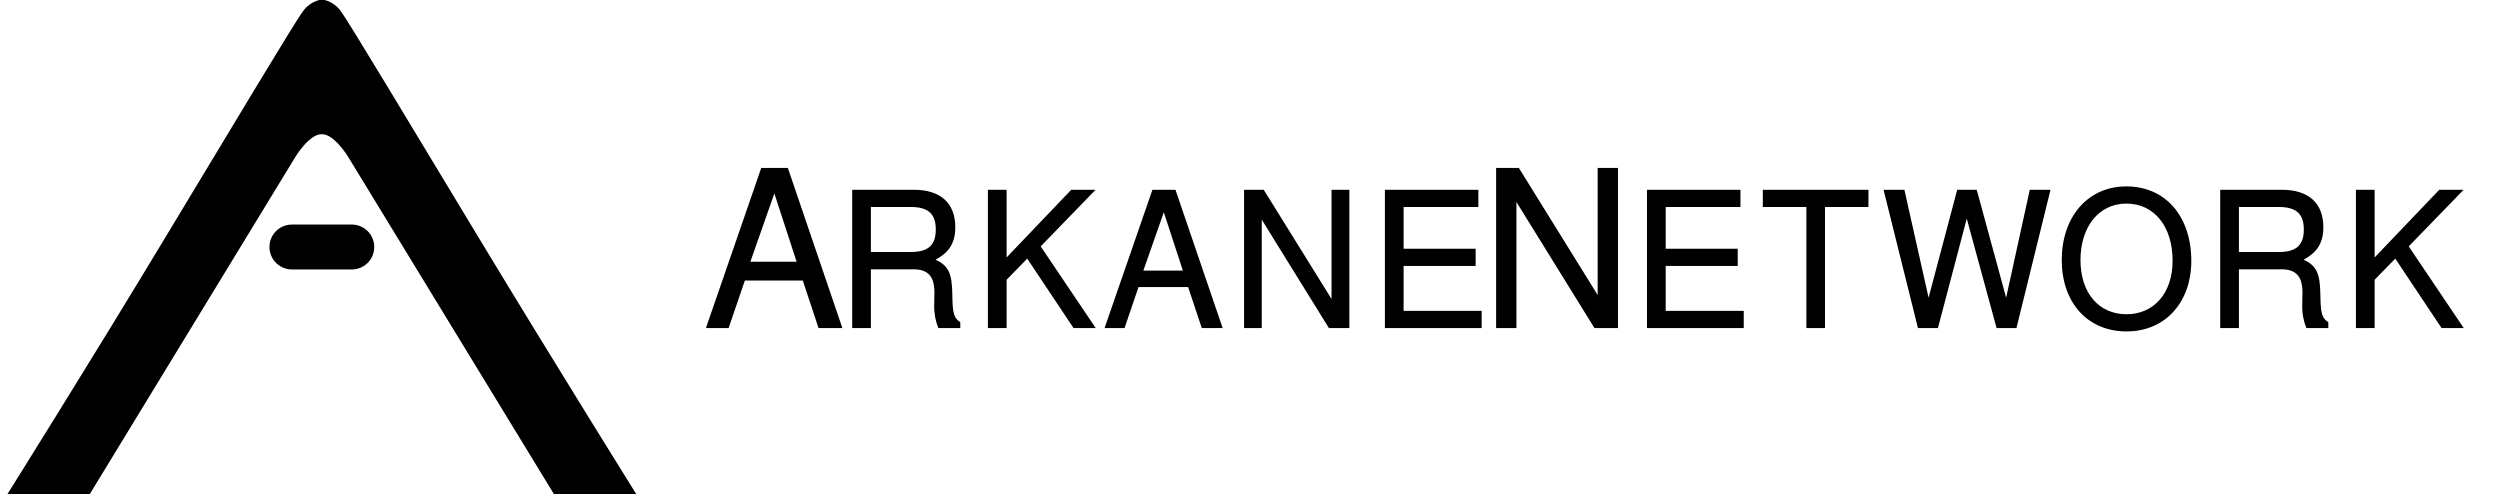
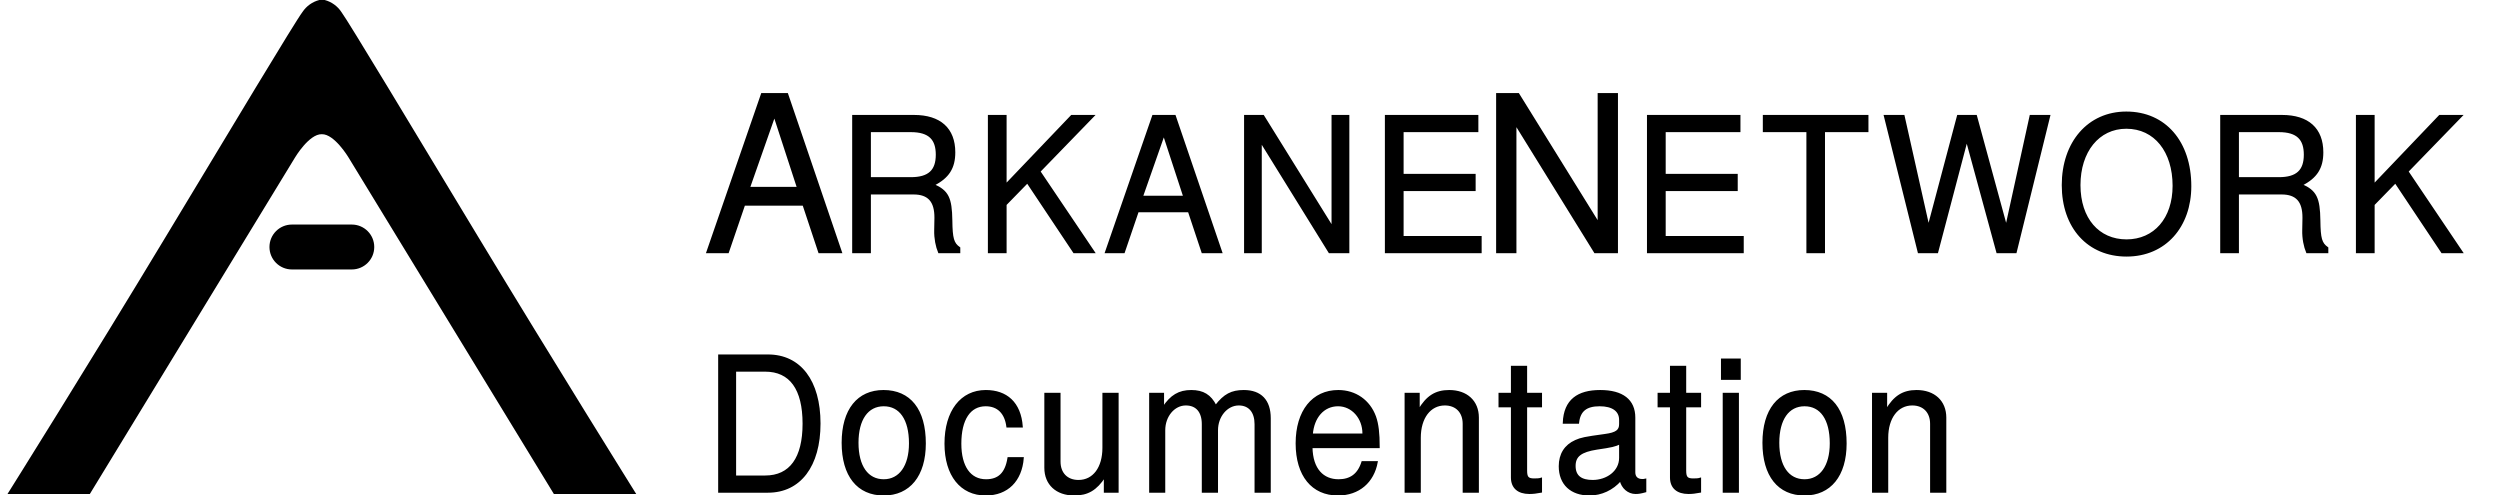
<svg xmlns="http://www.w3.org/2000/svg" viewBox="0 0 334 66">
  <defs>
    <style>
      .text {
      font-size: 29px;
      stroke: #000;
      fill: #000;
      stroke-miterlimit: 10;
      stroke-width: 0.25px;
      font-family: HelveticaNeue-Thin, Helvetica Neue;
      letter-spacing: 0.04em;
      }

      .text-small {
      font-size: 25px;
      letter-spacing: 0.04em;
      }
    </style>
  </defs>
  <g>
-     <text class="text" transform="translate(94 43.7) scale(0.97 1)">
+     <text class="text" transform="translate(94 33.7) scale(0.97 1)">
      A
      <tspan class="text-small" x="18.26" y="0">RKANE</tspan>
      <tspan x="107.08" y="0">N</tspan>
      <tspan class="text-small" x="127.81" y="0">ETWORK</tspan>
+     </text>
+     <text class="text" transform="translate(94 65.7) scale(0.93 1)">
+       <tspan class="text-small" x="0" y="0">Documentation</tspan>
    </text>
  </g>
  <g id="logos">
    <g class="path-a">
      <path fill="#000" d="M63.91,31.68C55.09,17.07,46.59,2.93,45.62,1.62A3.86,3.86,0,0,0,43.38,0S43.16,0,43,0H43c-.12,0-.34,0-.34,0a3.86,3.86,0,0,0-2.24,1.59c-1,1.31-9.47,15.45-18.29,30.06C12,48.46,1,66,1,66H12L39.41,21.05s1.88-3.17,3.58-3.12h0c1.69-.05,3.58,3.12,3.58,3.12L74,66H85S74.05,48.46,63.91,31.68Z" />
    </g>
    <g class="path-dash">
      <path fill="#000" d="M47,30H39a3,3,0,0,0,0,6h8a3,3,0,0,0,0-6Z" />
    </g>
  </g>
</svg>
